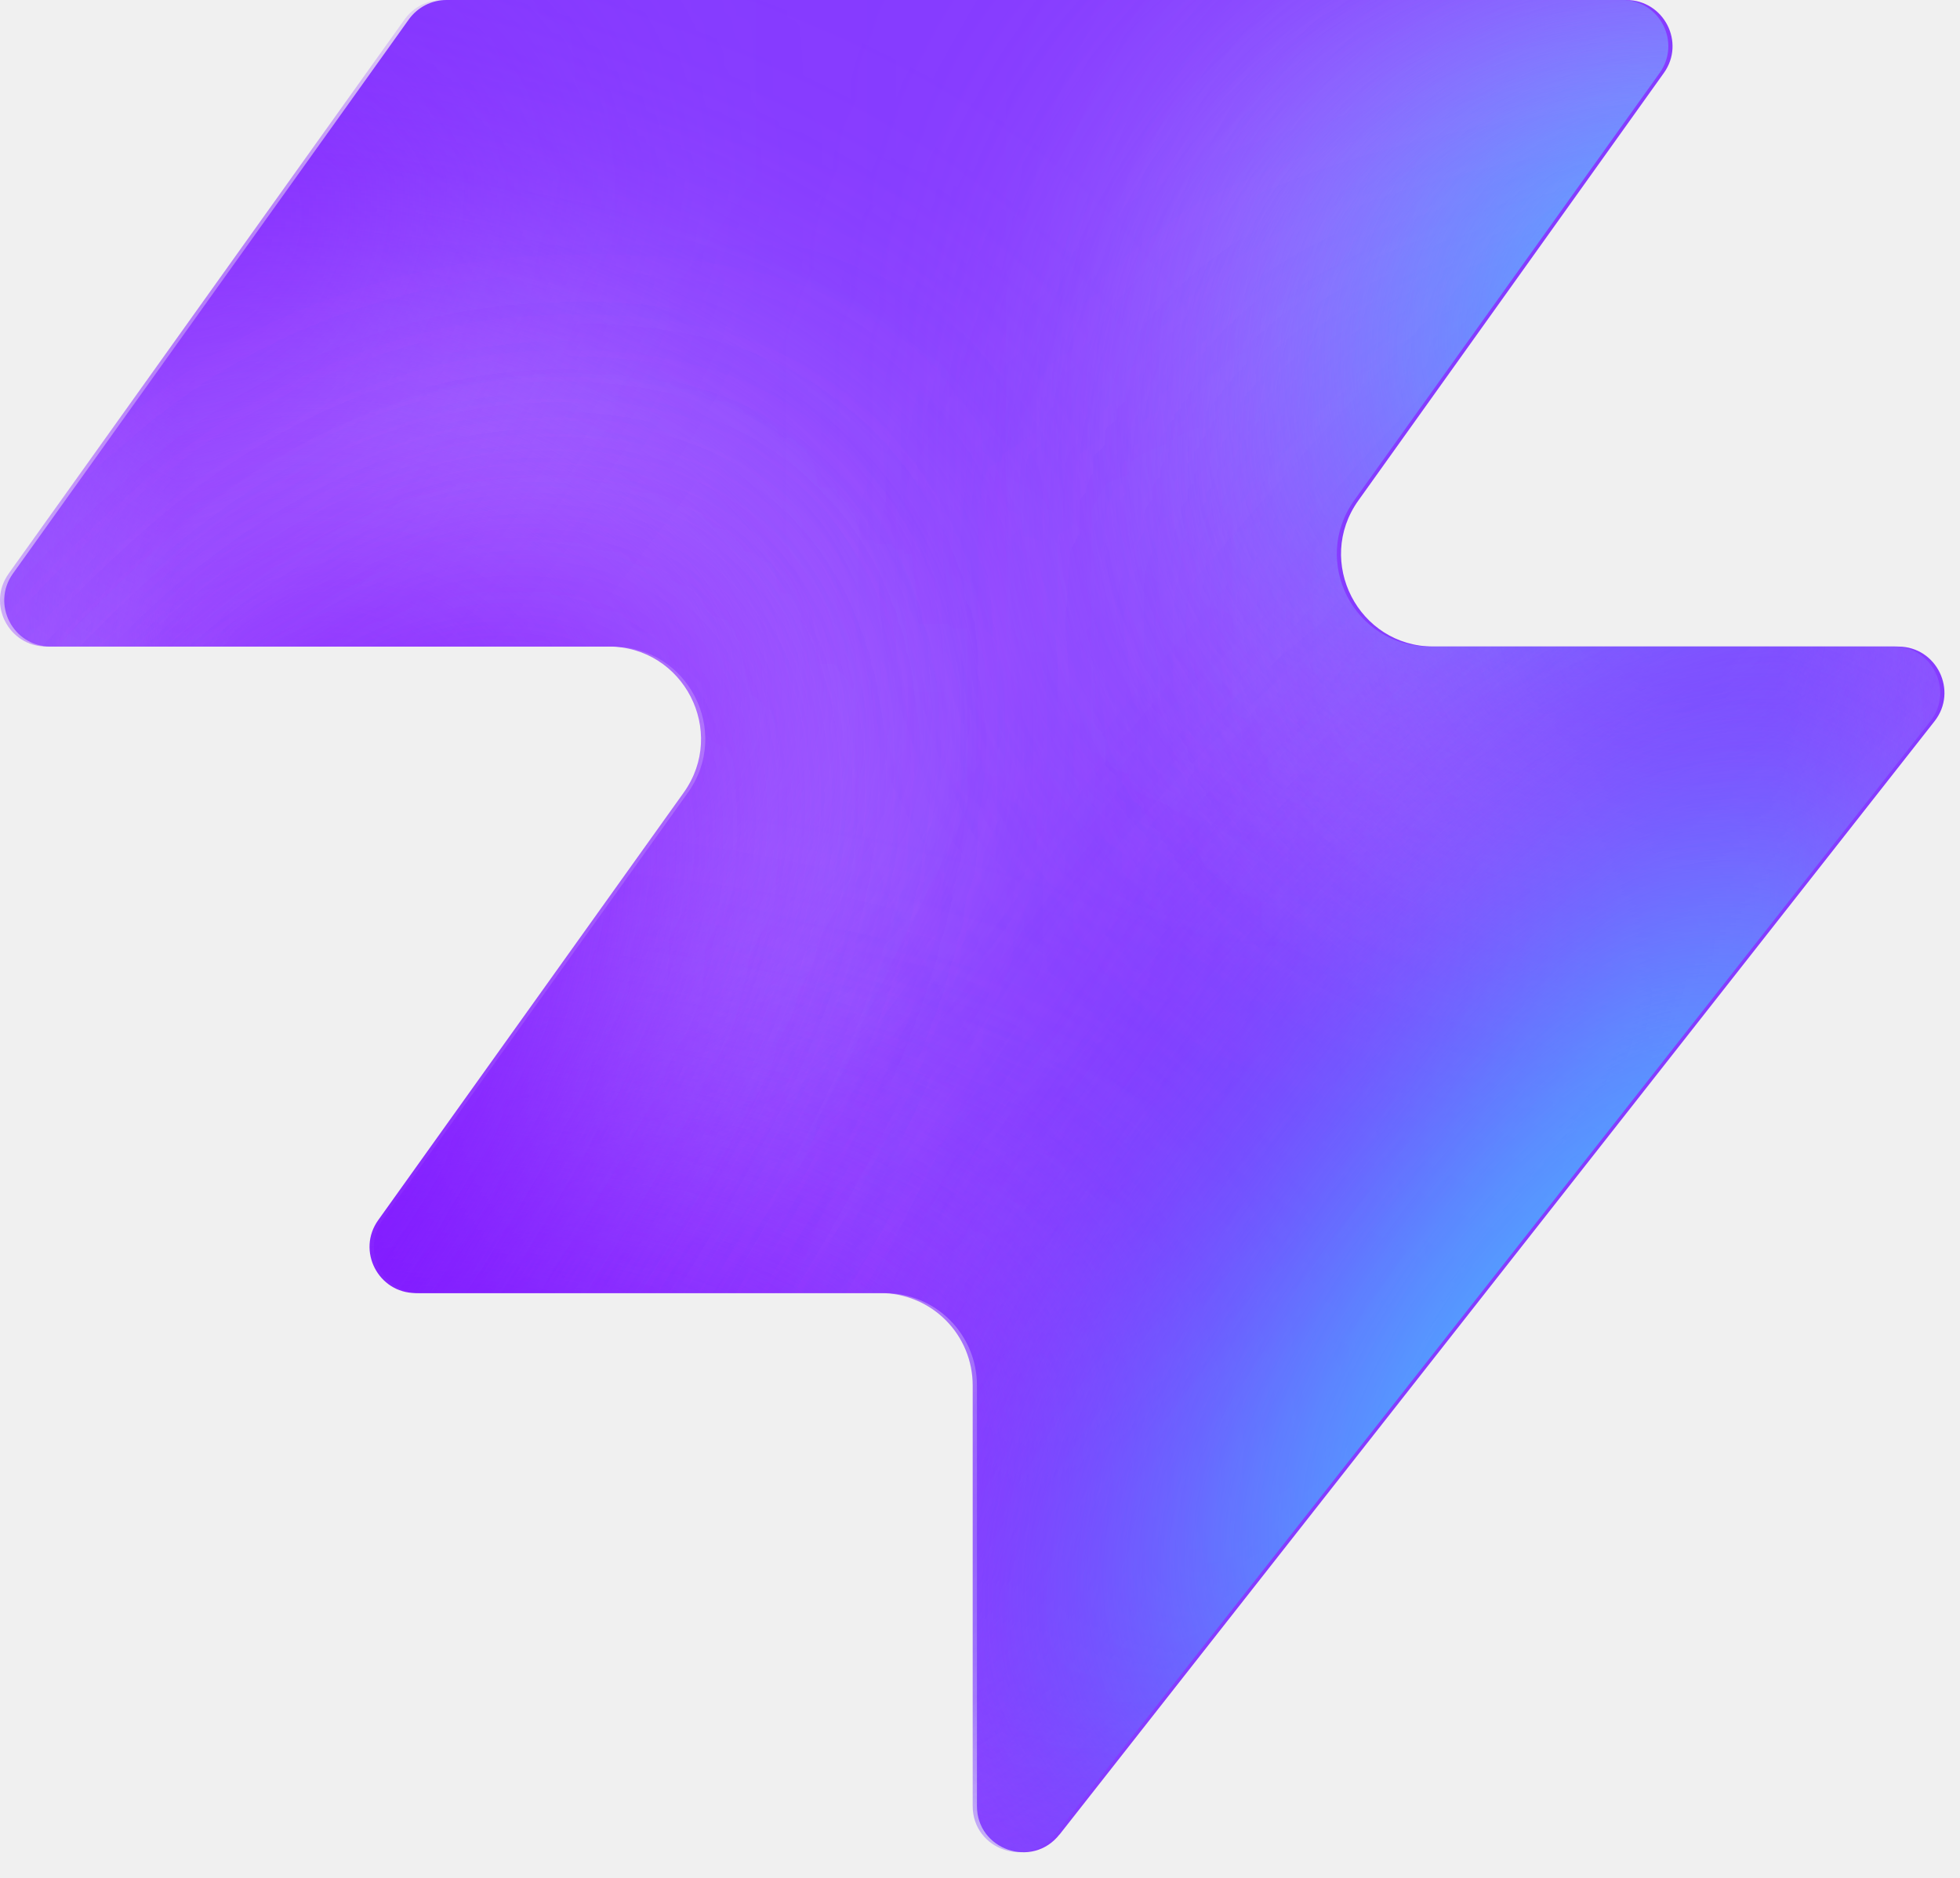
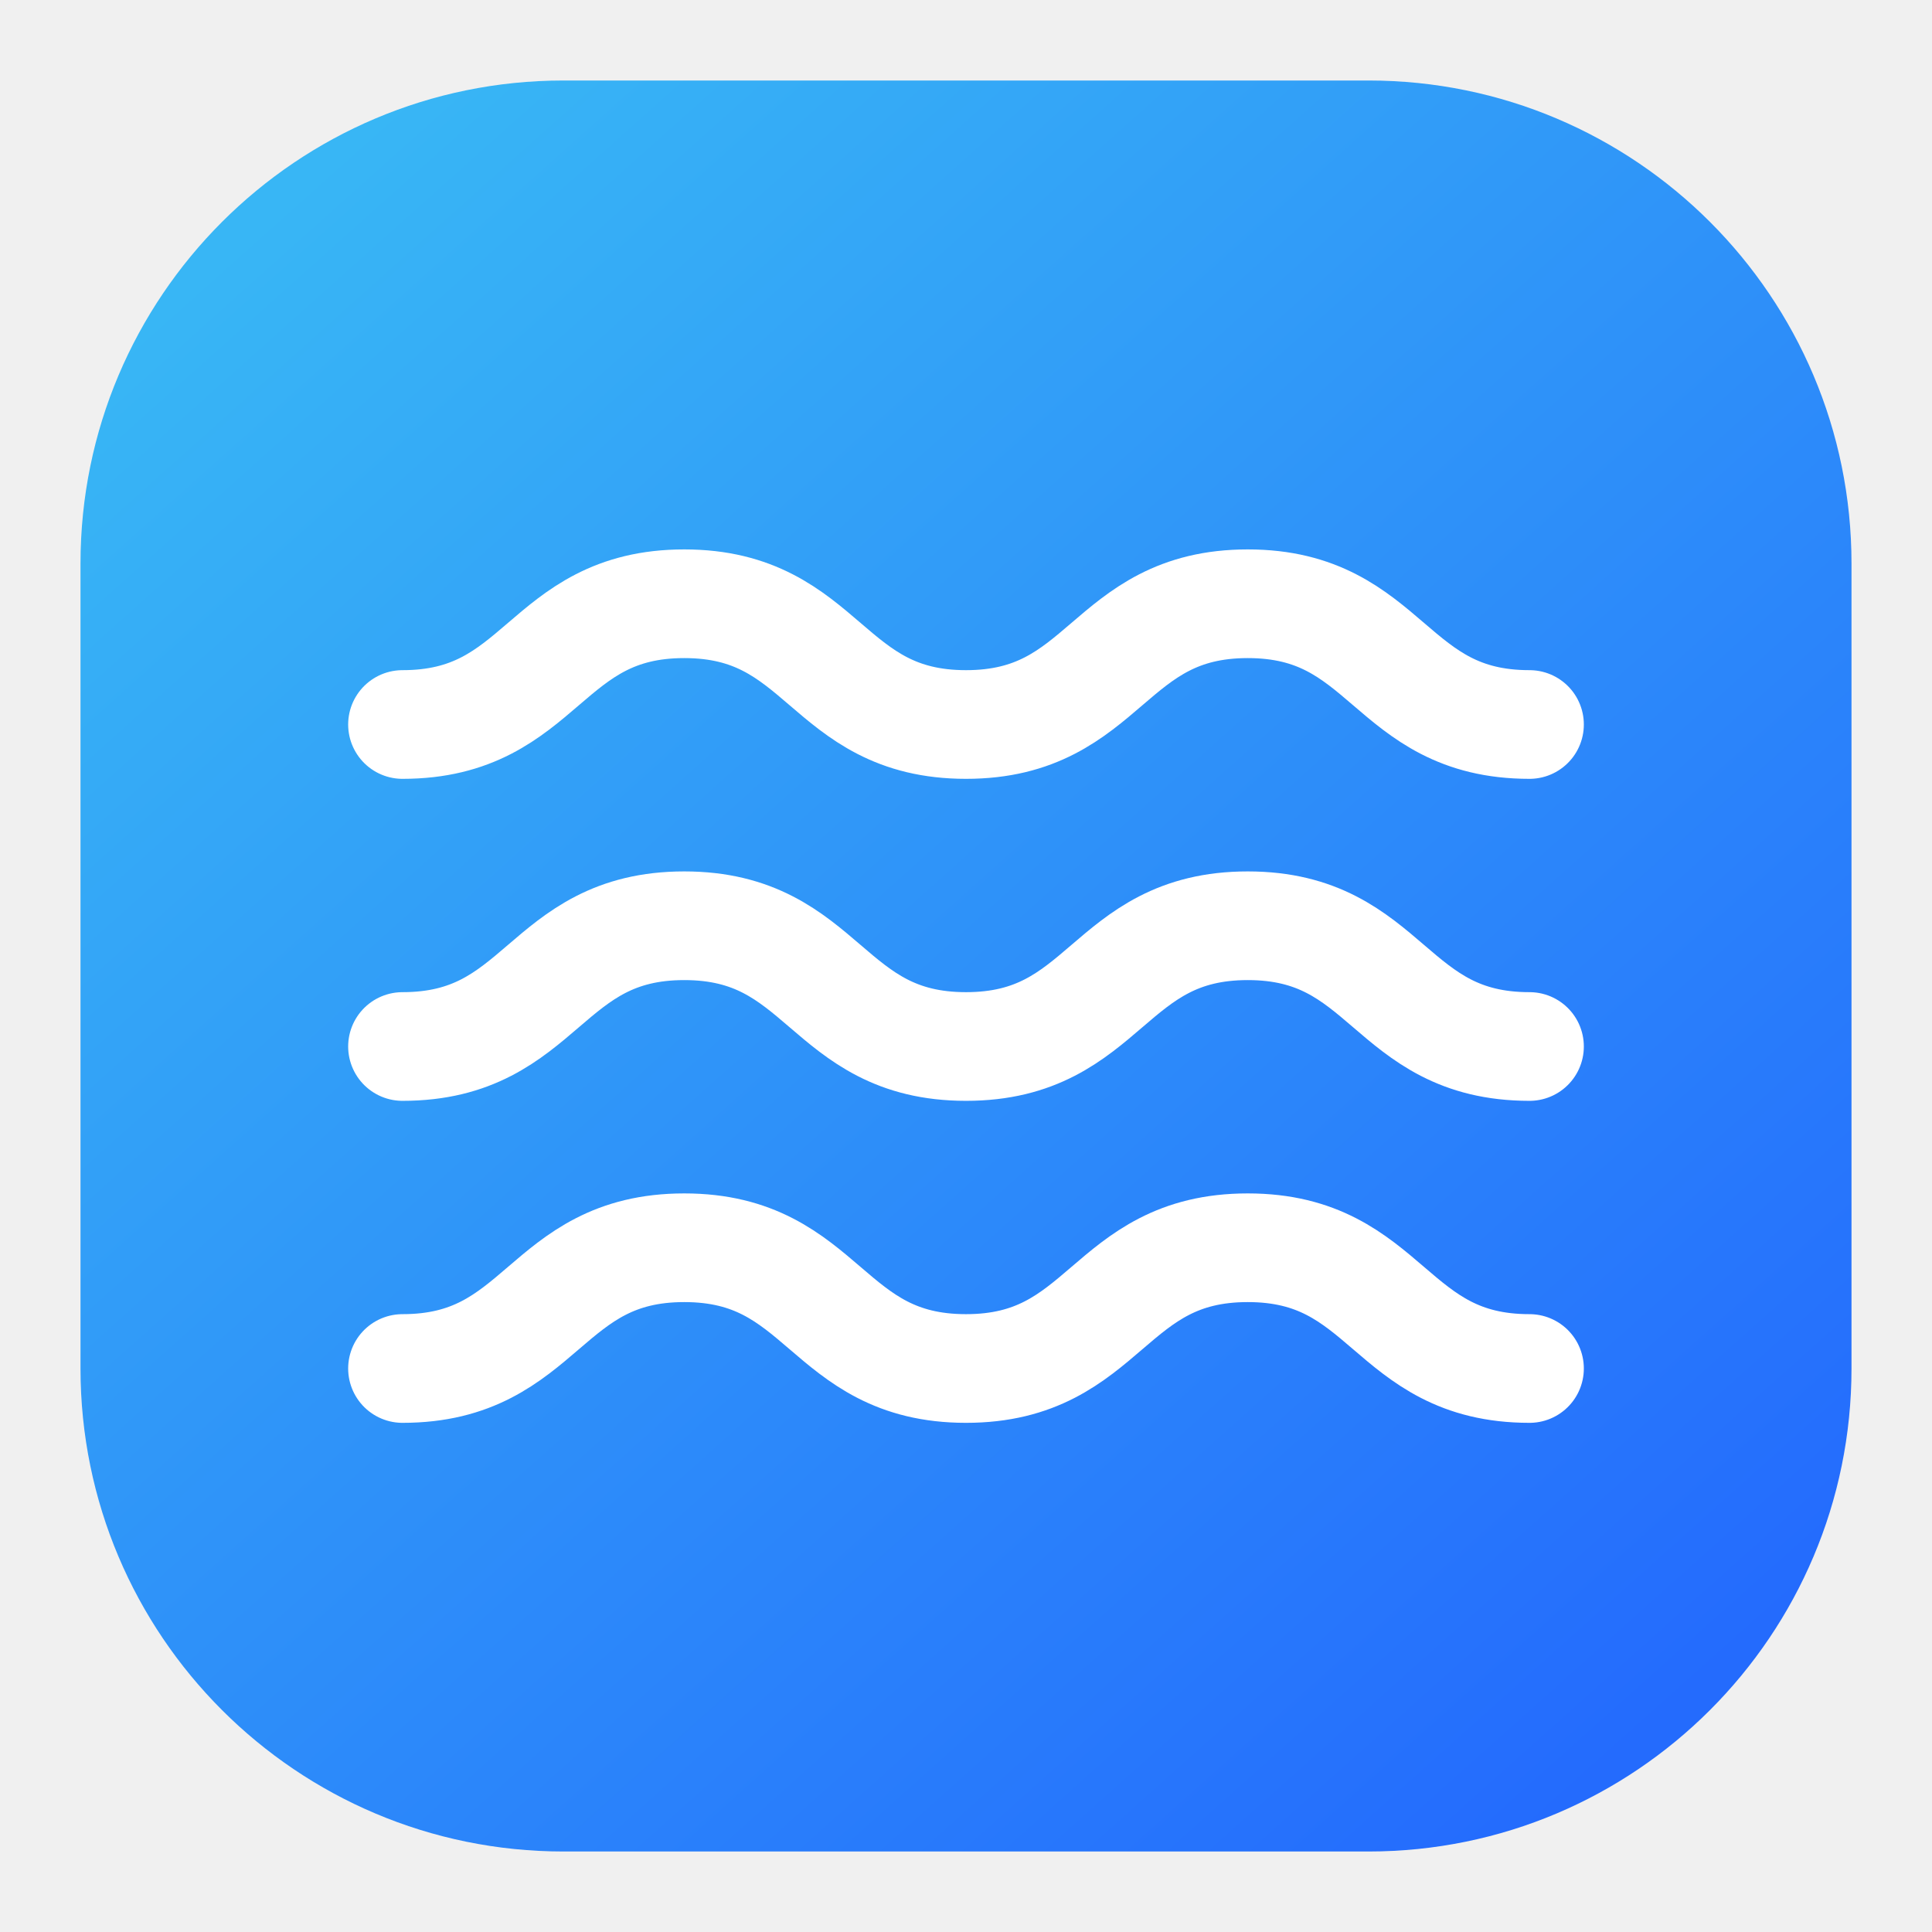
- <svg xmlns="http://www.w3.org/2000/svg" width="48" height="46" fill="none" viewBox="0 0 48 46">
-   <path fill="#863bff" d="M25.946 44.938c-.664.845-2.021.375-2.021-.698V33.937a2.26 2.26 0 0 0-2.262-2.262H10.287c-.92 0-1.456-1.04-.92-1.788l7.48-10.471c1.07-1.497 0-3.578-1.842-3.578H1.237c-.92 0-1.456-1.04-.92-1.788L10.013.474c.214-.297.556-.474.92-.474h28.894c.92 0 1.456 1.04.92 1.788l-7.48 10.471c-1.07 1.498 0 3.579 1.842 3.579h11.377c.943 0 1.473 1.088.89 1.83L25.947 44.94z" style="fill:#863bff;fill:color(display-p3 .525 .23 1);fill-opacity:1" />
-   <mask id="a" width="48" height="46" x="0" y="0" maskUnits="userSpaceOnUse" style="mask-type:alpha">
-     <path fill="#000" d="M25.842 44.938c-.664.844-2.021.375-2.021-.698V33.937a2.26 2.26 0 0 0-2.262-2.262H10.183c-.92 0-1.456-1.04-.92-1.788l7.48-10.471c1.07-1.498 0-3.579-1.842-3.579H1.133c-.92 0-1.456-1.04-.92-1.787L9.91.473c.214-.297.556-.474.92-.474h28.894c.92 0 1.456 1.04.92 1.788l-7.48 10.471c-1.07 1.498 0 3.578 1.842 3.578h11.377c.943 0 1.473 1.088.89 1.832L25.843 44.94z" style="fill:#000;fill-opacity:1" />
-   </mask>
-   <g mask="url(#a)">
-     <g filter="url(#b)">
-       <ellipse cx="5.508" cy="14.704" fill="#ede6ff" rx="5.508" ry="14.704" style="fill:#ede6ff;fill:color(display-p3 .927 .903 1);fill-opacity:1" transform="matrix(.00324 1 1 -.00324 -4.47 31.516)" />
-     </g>
-     <g filter="url(#c)">
-       <ellipse cx="10.399" cy="29.851" fill="#ede6ff" rx="10.399" ry="29.851" style="fill:#ede6ff;fill:color(display-p3 .927 .903 1);fill-opacity:1" transform="matrix(.00324 1 1 -.00324 -39.328 7.883)" />
-     </g>
-     <g filter="url(#d)">
-       <ellipse cx="5.508" cy="30.487" fill="#7e14ff" rx="5.508" ry="30.487" style="fill:#7e14ff;fill:color(display-p3 .492 .077 1);fill-opacity:1" transform="rotate(89.814 -25.913 -14.639)scale(1 -1)" />
-     </g>
-     <g filter="url(#e)">
-       <ellipse cx="5.508" cy="30.599" fill="#7e14ff" rx="5.508" ry="30.599" style="fill:#7e14ff;fill:color(display-p3 .492 .077 1);fill-opacity:1" transform="rotate(89.814 -32.644 -3.334)scale(1 -1)" />
-     </g>
-     <g filter="url(#f)">
-       <ellipse cx="5.508" cy="30.599" fill="#7e14ff" rx="5.508" ry="30.599" style="fill:#7e14ff;fill:color(display-p3 .492 .077 1);fill-opacity:1" transform="matrix(.00324 1 1 -.00324 -34.34 30.47)" />
-     </g>
-     <g filter="url(#g)">
-       <ellipse cx="14.072" cy="22.078" fill="#ede6ff" rx="14.072" ry="22.078" style="fill:#ede6ff;fill:color(display-p3 .927 .903 1);fill-opacity:1" transform="rotate(93.35 24.506 48.493)scale(-1 1)" />
-     </g>
-     <g filter="url(#h)">
-       <ellipse cx="3.47" cy="21.501" fill="#7e14ff" rx="3.47" ry="21.501" style="fill:#7e14ff;fill:color(display-p3 .492 .077 1);fill-opacity:1" transform="rotate(89.009 28.708 47.59)scale(-1 1)" />
-     </g>
-     <g filter="url(#i)">
-       <ellipse cx="3.47" cy="21.501" fill="#7e14ff" rx="3.47" ry="21.501" style="fill:#7e14ff;fill:color(display-p3 .492 .077 1);fill-opacity:1" transform="rotate(89.009 28.708 47.59)scale(-1 1)" />
-     </g>
-     <g filter="url(#j)">
-       <ellipse cx=".387" cy="8.972" fill="#7e14ff" rx="4.407" ry="29.108" style="fill:#7e14ff;fill:color(display-p3 .492 .077 1);fill-opacity:1" transform="rotate(39.51 .387 8.972)" />
-     </g>
-     <g filter="url(#k)">
-       <ellipse cx="47.523" cy="-6.092" fill="#7e14ff" rx="4.407" ry="29.108" style="fill:#7e14ff;fill:color(display-p3 .492 .077 1);fill-opacity:1" transform="rotate(37.892 47.523 -6.092)" />
-     </g>
-     <g filter="url(#l)">
-       <ellipse cx="41.412" cy="6.333" fill="#47bfff" rx="5.971" ry="9.665" style="fill:#47bfff;fill:color(display-p3 .28 .748 1);fill-opacity:1" transform="rotate(37.892 41.412 6.333)" />
-     </g>
-     <g filter="url(#m)">
-       <ellipse cx="-1.879" cy="38.332" fill="#7e14ff" rx="4.407" ry="29.108" style="fill:#7e14ff;fill:color(display-p3 .492 .077 1);fill-opacity:1" transform="rotate(37.892 -1.88 38.332)" />
-     </g>
-     <g filter="url(#n)">
-       <ellipse cx="-1.879" cy="38.332" fill="#7e14ff" rx="4.407" ry="29.108" style="fill:#7e14ff;fill:color(display-p3 .492 .077 1);fill-opacity:1" transform="rotate(37.892 -1.88 38.332)" />
-     </g>
-     <g filter="url(#o)">
-       <ellipse cx="35.651" cy="29.907" fill="#7e14ff" rx="4.407" ry="29.108" style="fill:#7e14ff;fill:color(display-p3 .492 .077 1);fill-opacity:1" transform="rotate(37.892 35.651 29.907)" />
-     </g>
-     <g filter="url(#p)">
-       <ellipse cx="38.418" cy="32.4" fill="#47bfff" rx="5.971" ry="15.297" style="fill:#47bfff;fill:color(display-p3 .28 .748 1);fill-opacity:1" transform="rotate(37.892 38.418 32.4)" />
-     </g>
+ <svg xmlns="http://www.w3.org/2000/svg" width="48" height="48" viewBox="0 0 48 48" fill="none">
+   <defs>
+     <linearGradient id="background" x1="7" y1="5" x2="41" y2="43" gradientUnits="userSpaceOnUse">
+       <stop stop-color="#38B6F5" />
+       <stop offset="1" stop-color="#246BFD" />
+     </linearGradient>
+   </defs>
+   <rect x="2" y="2" width="44" height="44" rx="12" fill="url(#background)" />
+   <g stroke="#fff" stroke-width="2.7" stroke-linecap="round" stroke-linejoin="round">
+     <path d="M10 18c3.5 0 3.5-3 7-3s3.5 3 7 3 3.5-3 7-3 3.5 3 7 3" />
+     <path d="M10 26c3.5 0 3.5-3 7-3s3.5 3 7 3 3.5-3 7-3 3.5 3 7 3" />
+     <path d="M10 34c3.5 0 3.5-3 7-3s3.5 3 7 3 3.5-3 7-3 3.5 3 7 3" />
  </g>
-   <defs>
-     <filter id="b" width="60.045" height="41.654" x="-19.77" y="16.149" color-interpolation-filters="sRGB" filterUnits="userSpaceOnUse">
-       <feFlood flood-opacity="0" result="BackgroundImageFix" />
-       <feBlend in="SourceGraphic" in2="BackgroundImageFix" result="shape" />
-       <feGaussianBlur result="effect1_foregroundBlur_2002_17158" stdDeviation="7.659" />
-     </filter>
-     <filter id="c" width="90.34" height="51.437" x="-54.613" y="-7.533" color-interpolation-filters="sRGB" filterUnits="userSpaceOnUse">
-       <feFlood flood-opacity="0" result="BackgroundImageFix" />
-       <feBlend in="SourceGraphic" in2="BackgroundImageFix" result="shape" />
-       <feGaussianBlur result="effect1_foregroundBlur_2002_17158" stdDeviation="7.659" />
-     </filter>
-     <filter id="d" width="79.355" height="29.4" x="-49.64" y="2.03" color-interpolation-filters="sRGB" filterUnits="userSpaceOnUse">
-       <feFlood flood-opacity="0" result="BackgroundImageFix" />
-       <feBlend in="SourceGraphic" in2="BackgroundImageFix" result="shape" />
-       <feGaussianBlur result="effect1_foregroundBlur_2002_17158" stdDeviation="4.596" />
-     </filter>
-     <filter id="e" width="79.579" height="29.4" x="-45.045" y="20.029" color-interpolation-filters="sRGB" filterUnits="userSpaceOnUse">
-       <feFlood flood-opacity="0" result="BackgroundImageFix" />
-       <feBlend in="SourceGraphic" in2="BackgroundImageFix" result="shape" />
-       <feGaussianBlur result="effect1_foregroundBlur_2002_17158" stdDeviation="4.596" />
-     </filter>
-     <filter id="f" width="79.579" height="29.4" x="-43.513" y="21.178" color-interpolation-filters="sRGB" filterUnits="userSpaceOnUse">
-       <feFlood flood-opacity="0" result="BackgroundImageFix" />
-       <feBlend in="SourceGraphic" in2="BackgroundImageFix" result="shape" />
-       <feGaussianBlur result="effect1_foregroundBlur_2002_17158" stdDeviation="4.596" />
-     </filter>
-     <filter id="g" width="74.749" height="58.852" x="15.756" y="-17.901" color-interpolation-filters="sRGB" filterUnits="userSpaceOnUse">
-       <feFlood flood-opacity="0" result="BackgroundImageFix" />
-       <feBlend in="SourceGraphic" in2="BackgroundImageFix" result="shape" />
-       <feGaussianBlur result="effect1_foregroundBlur_2002_17158" stdDeviation="7.659" />
-     </filter>
-     <filter id="h" width="61.377" height="25.362" x="23.548" y="2.284" color-interpolation-filters="sRGB" filterUnits="userSpaceOnUse">
-       <feFlood flood-opacity="0" result="BackgroundImageFix" />
-       <feBlend in="SourceGraphic" in2="BackgroundImageFix" result="shape" />
-       <feGaussianBlur result="effect1_foregroundBlur_2002_17158" stdDeviation="4.596" />
-     </filter>
-     <filter id="i" width="61.377" height="25.362" x="23.548" y="2.284" color-interpolation-filters="sRGB" filterUnits="userSpaceOnUse">
-       <feFlood flood-opacity="0" result="BackgroundImageFix" />
-       <feBlend in="SourceGraphic" in2="BackgroundImageFix" result="shape" />
-       <feGaussianBlur result="effect1_foregroundBlur_2002_17158" stdDeviation="4.596" />
-     </filter>
-     <filter id="j" width="56.045" height="63.649" x="-27.636" y="-22.853" color-interpolation-filters="sRGB" filterUnits="userSpaceOnUse">
-       <feFlood flood-opacity="0" result="BackgroundImageFix" />
-       <feBlend in="SourceGraphic" in2="BackgroundImageFix" result="shape" />
-       <feGaussianBlur result="effect1_foregroundBlur_2002_17158" stdDeviation="4.596" />
-     </filter>
-     <filter id="k" width="54.814" height="64.646" x="20.116" y="-38.415" color-interpolation-filters="sRGB" filterUnits="userSpaceOnUse">
-       <feFlood flood-opacity="0" result="BackgroundImageFix" />
-       <feBlend in="SourceGraphic" in2="BackgroundImageFix" result="shape" />
-       <feGaussianBlur result="effect1_foregroundBlur_2002_17158" stdDeviation="4.596" />
-     </filter>
-     <filter id="l" width="33.541" height="35.313" x="24.641" y="-11.323" color-interpolation-filters="sRGB" filterUnits="userSpaceOnUse">
-       <feFlood flood-opacity="0" result="BackgroundImageFix" />
-       <feBlend in="SourceGraphic" in2="BackgroundImageFix" result="shape" />
-       <feGaussianBlur result="effect1_foregroundBlur_2002_17158" stdDeviation="4.596" />
-     </filter>
-     <filter id="m" width="54.814" height="64.646" x="-29.286" y="6.009" color-interpolation-filters="sRGB" filterUnits="userSpaceOnUse">
-       <feFlood flood-opacity="0" result="BackgroundImageFix" />
-       <feBlend in="SourceGraphic" in2="BackgroundImageFix" result="shape" />
-       <feGaussianBlur result="effect1_foregroundBlur_2002_17158" stdDeviation="4.596" />
-     </filter>
-     <filter id="n" width="54.814" height="64.646" x="-29.286" y="6.009" color-interpolation-filters="sRGB" filterUnits="userSpaceOnUse">
-       <feFlood flood-opacity="0" result="BackgroundImageFix" />
-       <feBlend in="SourceGraphic" in2="BackgroundImageFix" result="shape" />
-       <feGaussianBlur result="effect1_foregroundBlur_2002_17158" stdDeviation="4.596" />
-     </filter>
-     <filter id="o" width="54.814" height="64.646" x="8.244" y="-2.416" color-interpolation-filters="sRGB" filterUnits="userSpaceOnUse">
-       <feFlood flood-opacity="0" result="BackgroundImageFix" />
-       <feBlend in="SourceGraphic" in2="BackgroundImageFix" result="shape" />
-       <feGaussianBlur result="effect1_foregroundBlur_2002_17158" stdDeviation="4.596" />
-     </filter>
-     <filter id="p" width="39.409" height="43.623" x="18.713" y="10.588" color-interpolation-filters="sRGB" filterUnits="userSpaceOnUse">
-       <feFlood flood-opacity="0" result="BackgroundImageFix" />
-       <feBlend in="SourceGraphic" in2="BackgroundImageFix" result="shape" />
-       <feGaussianBlur result="effect1_foregroundBlur_2002_17158" stdDeviation="4.596" />
-     </filter>
-   </defs>
</svg>
